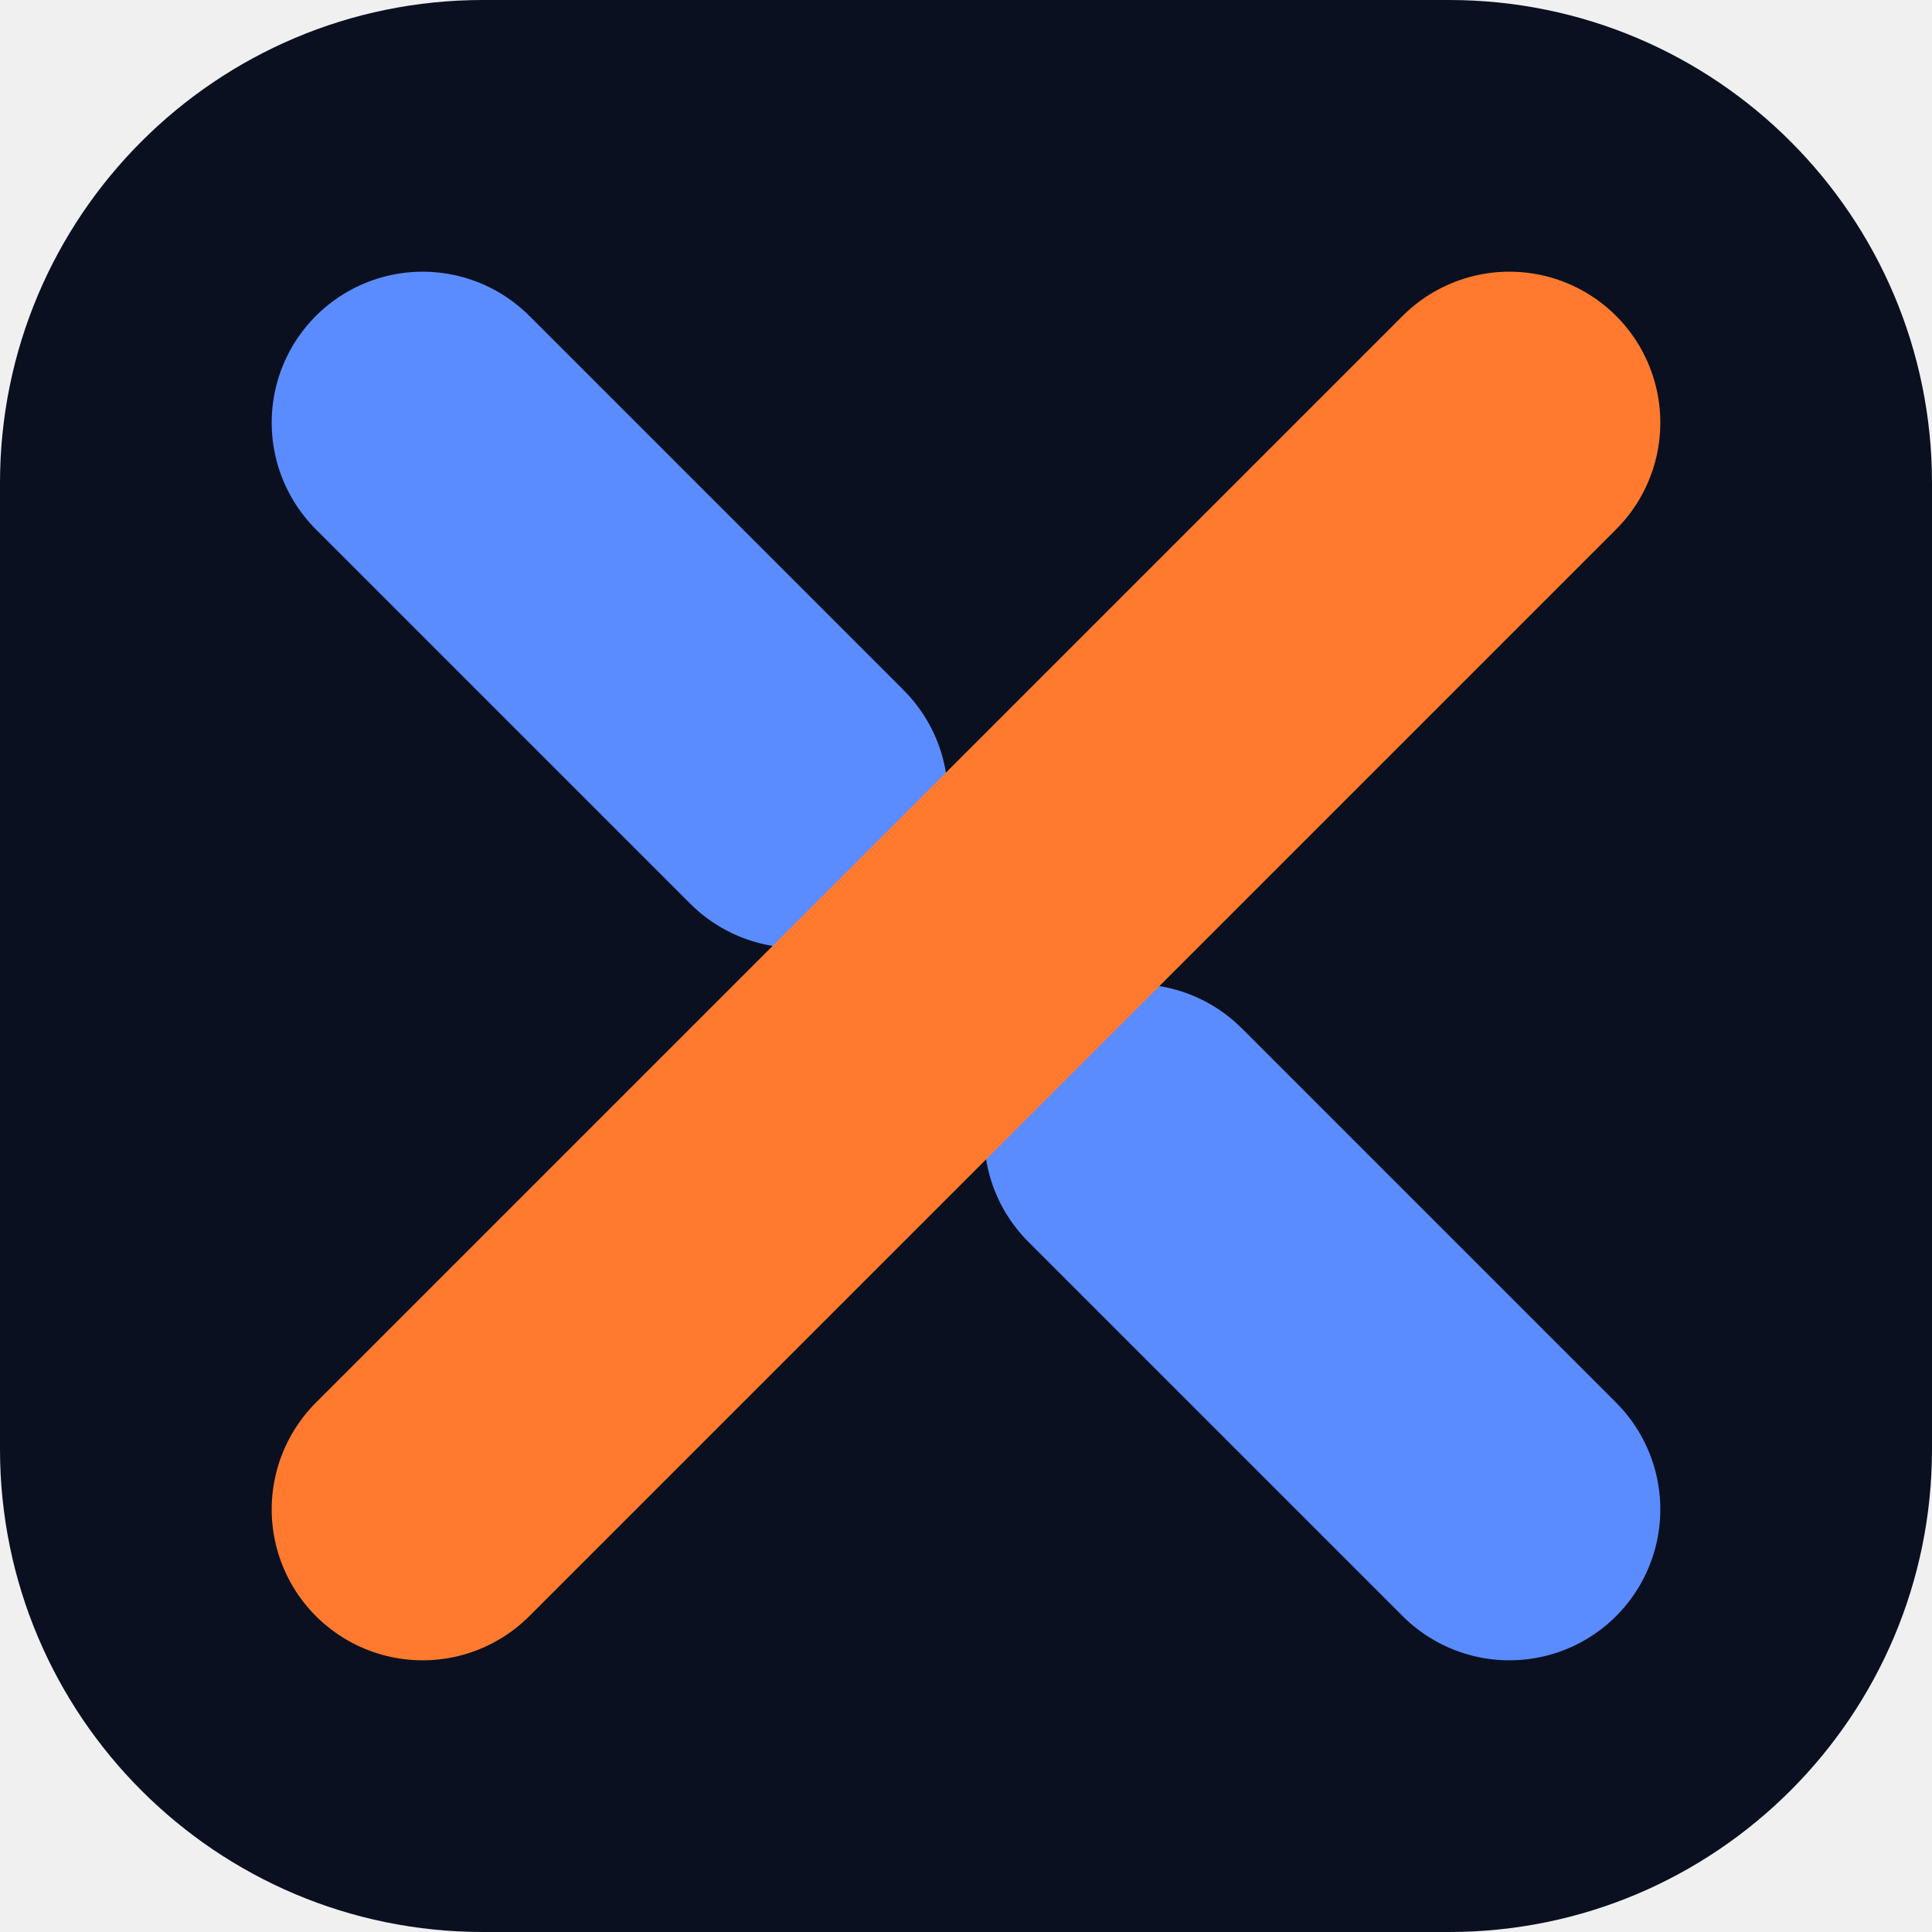
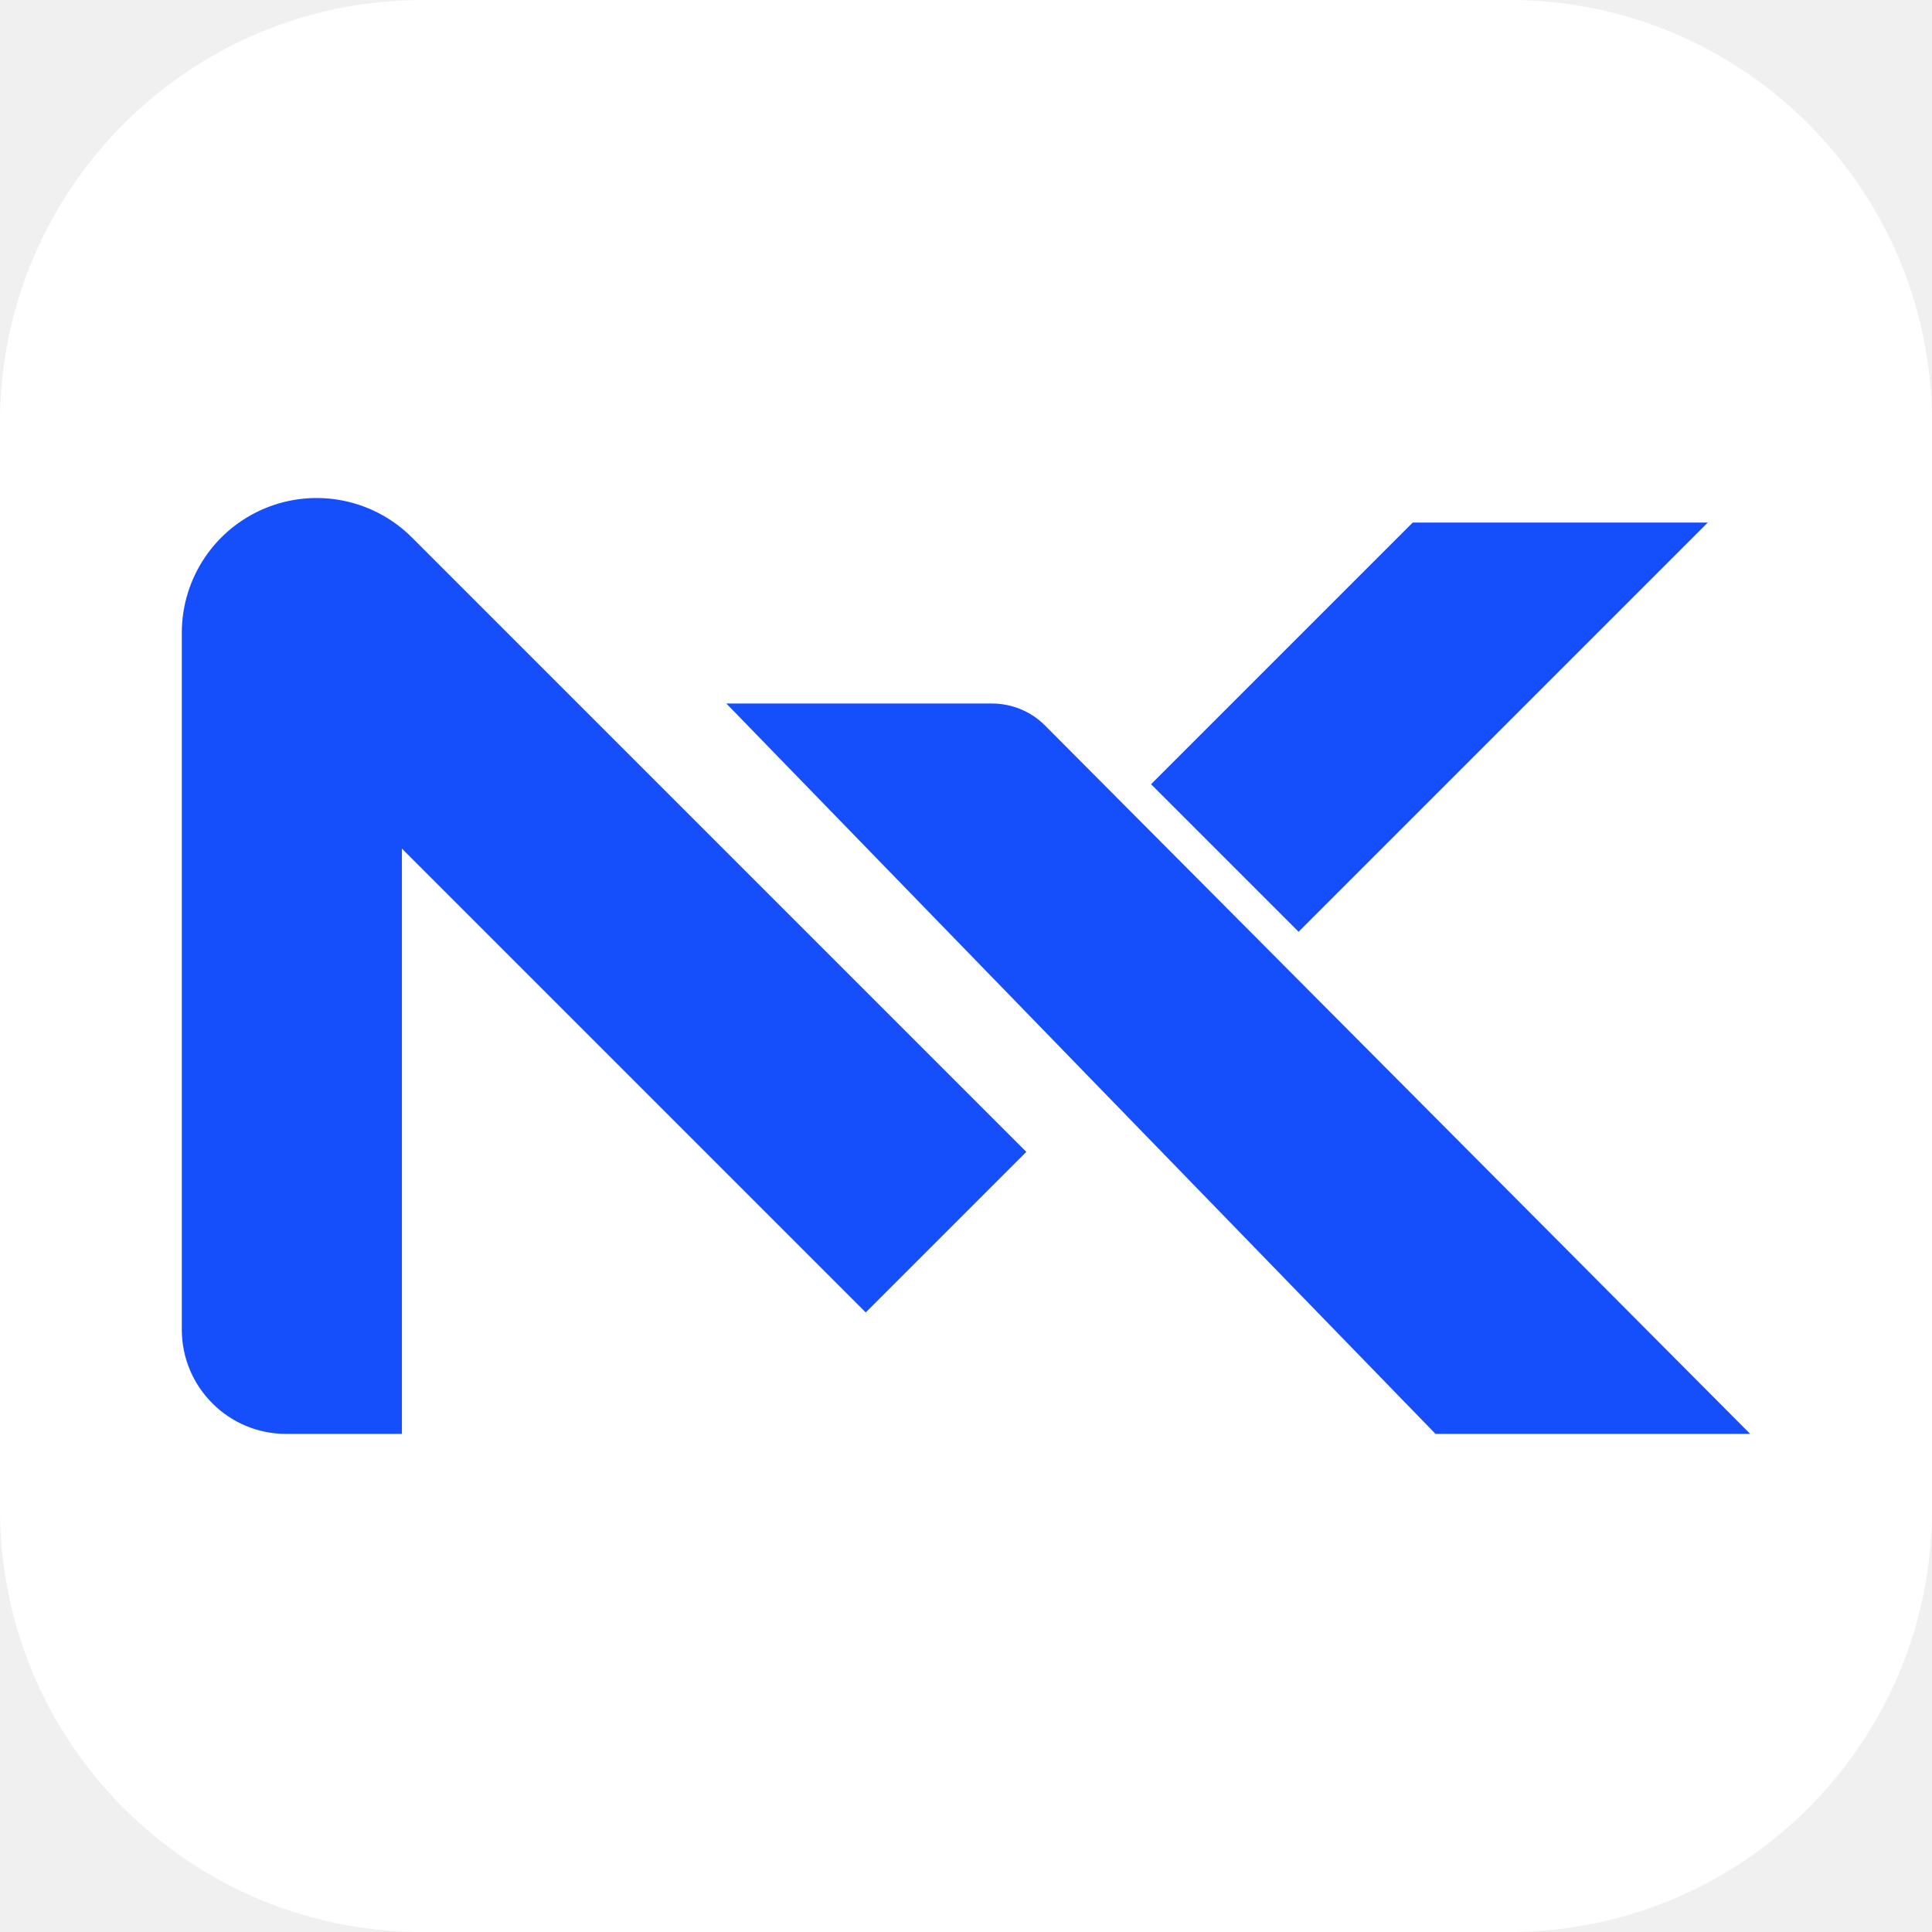
- <svg xmlns="http://www.w3.org/2000/svg" viewBox="0 0 32 32" fill="none">
-   <rect width="32" height="32" rx="8" fill="#0a1020" />
-   <g stroke-width="5" stroke-linecap="round">
-     <path d="M7 7 L13.2 13.2" stroke="#5b8cff" />
-     <path d="M18.8 18.8 L25 25" stroke="#5b8cff" />
-     <path d="M7 25 L25 7" stroke="#ff7a2e" />
-   </g>
+ <svg xmlns="http://www.w3.org/2000/svg" viewBox="0 0 64 64">
+   <rect width="64" height="64" rx="14" fill="#ffffff" />
+   <svg x="6" y="16.5" width="52" height="31" viewBox="168 360 962 574">
+     <path fill="#154ffb" d="M168 442.7A82.7 82.7 0 0 1 309.2 384.2L686 761L587.5 859.5L303 575L303 934L232 934A64 64 0 0 1 168 870Z" />
+     <path fill="#154ffb" d="M502 486L665 486A46 46 0 0 1 697.4 499.4L1130 934L937 934Z" />
+     <path fill="#154ffb" d="M923 375L1104 375L853 626L762.5 535.5Z" />
+   </svg>
</svg>
